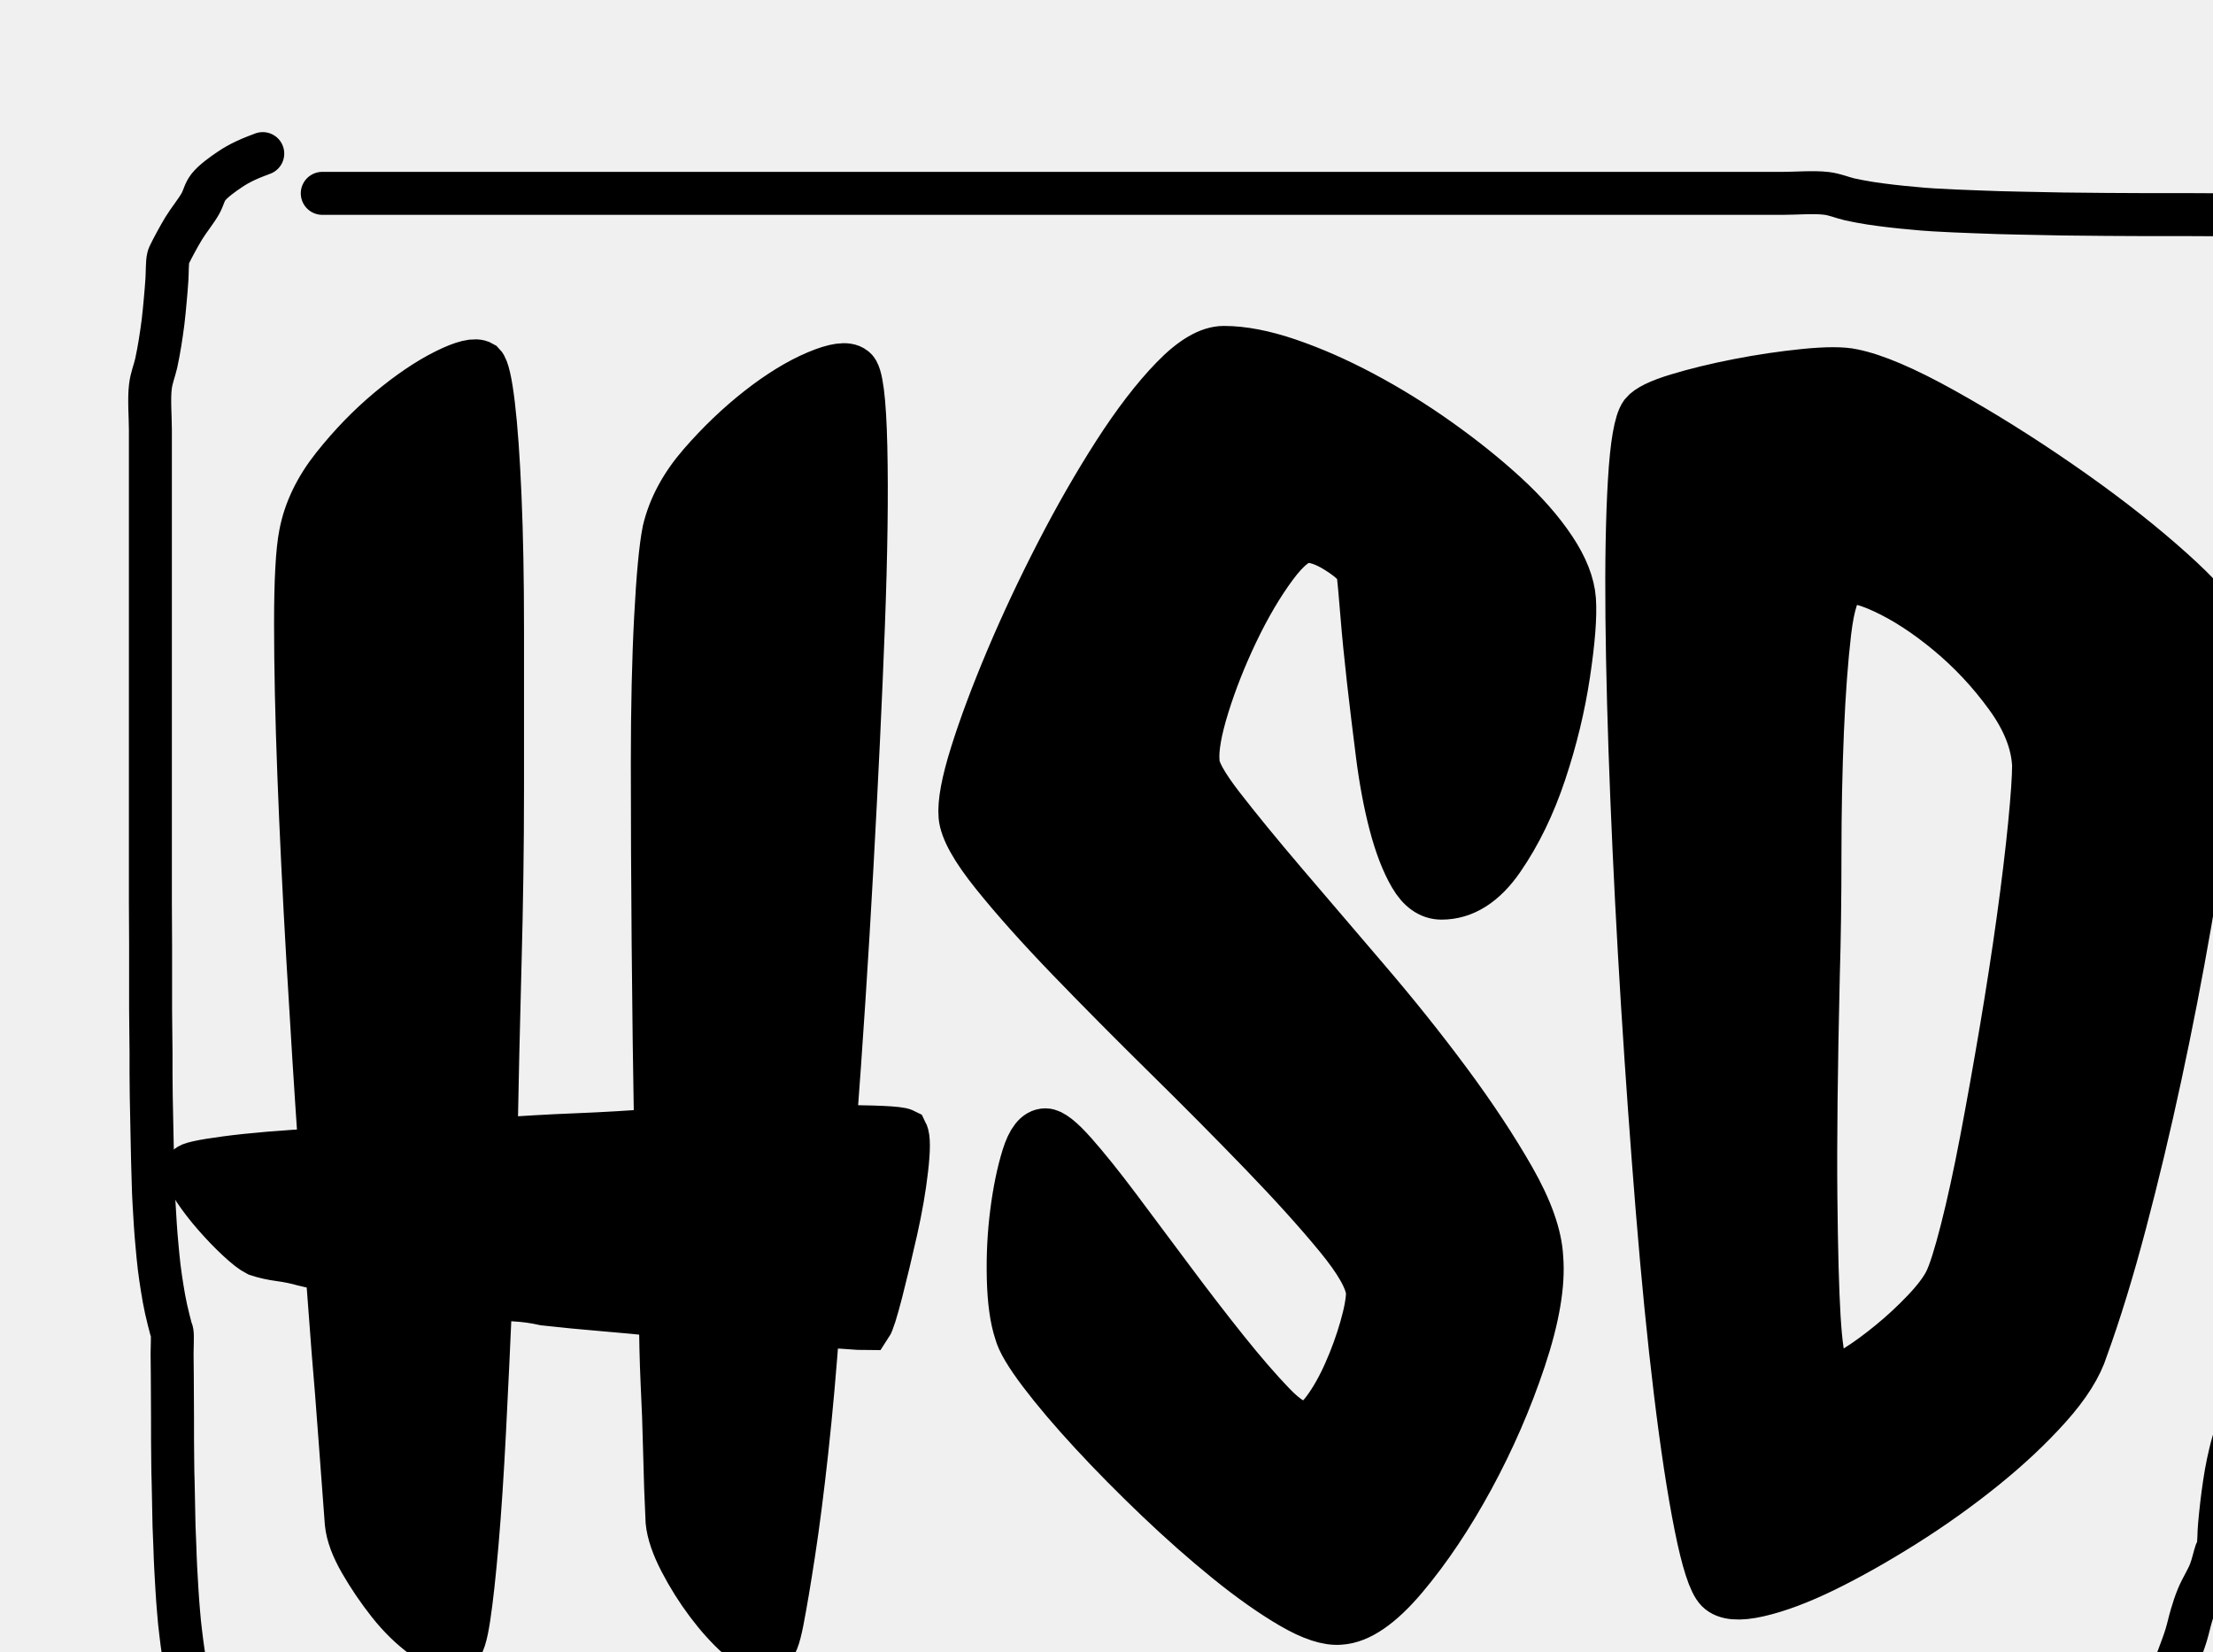
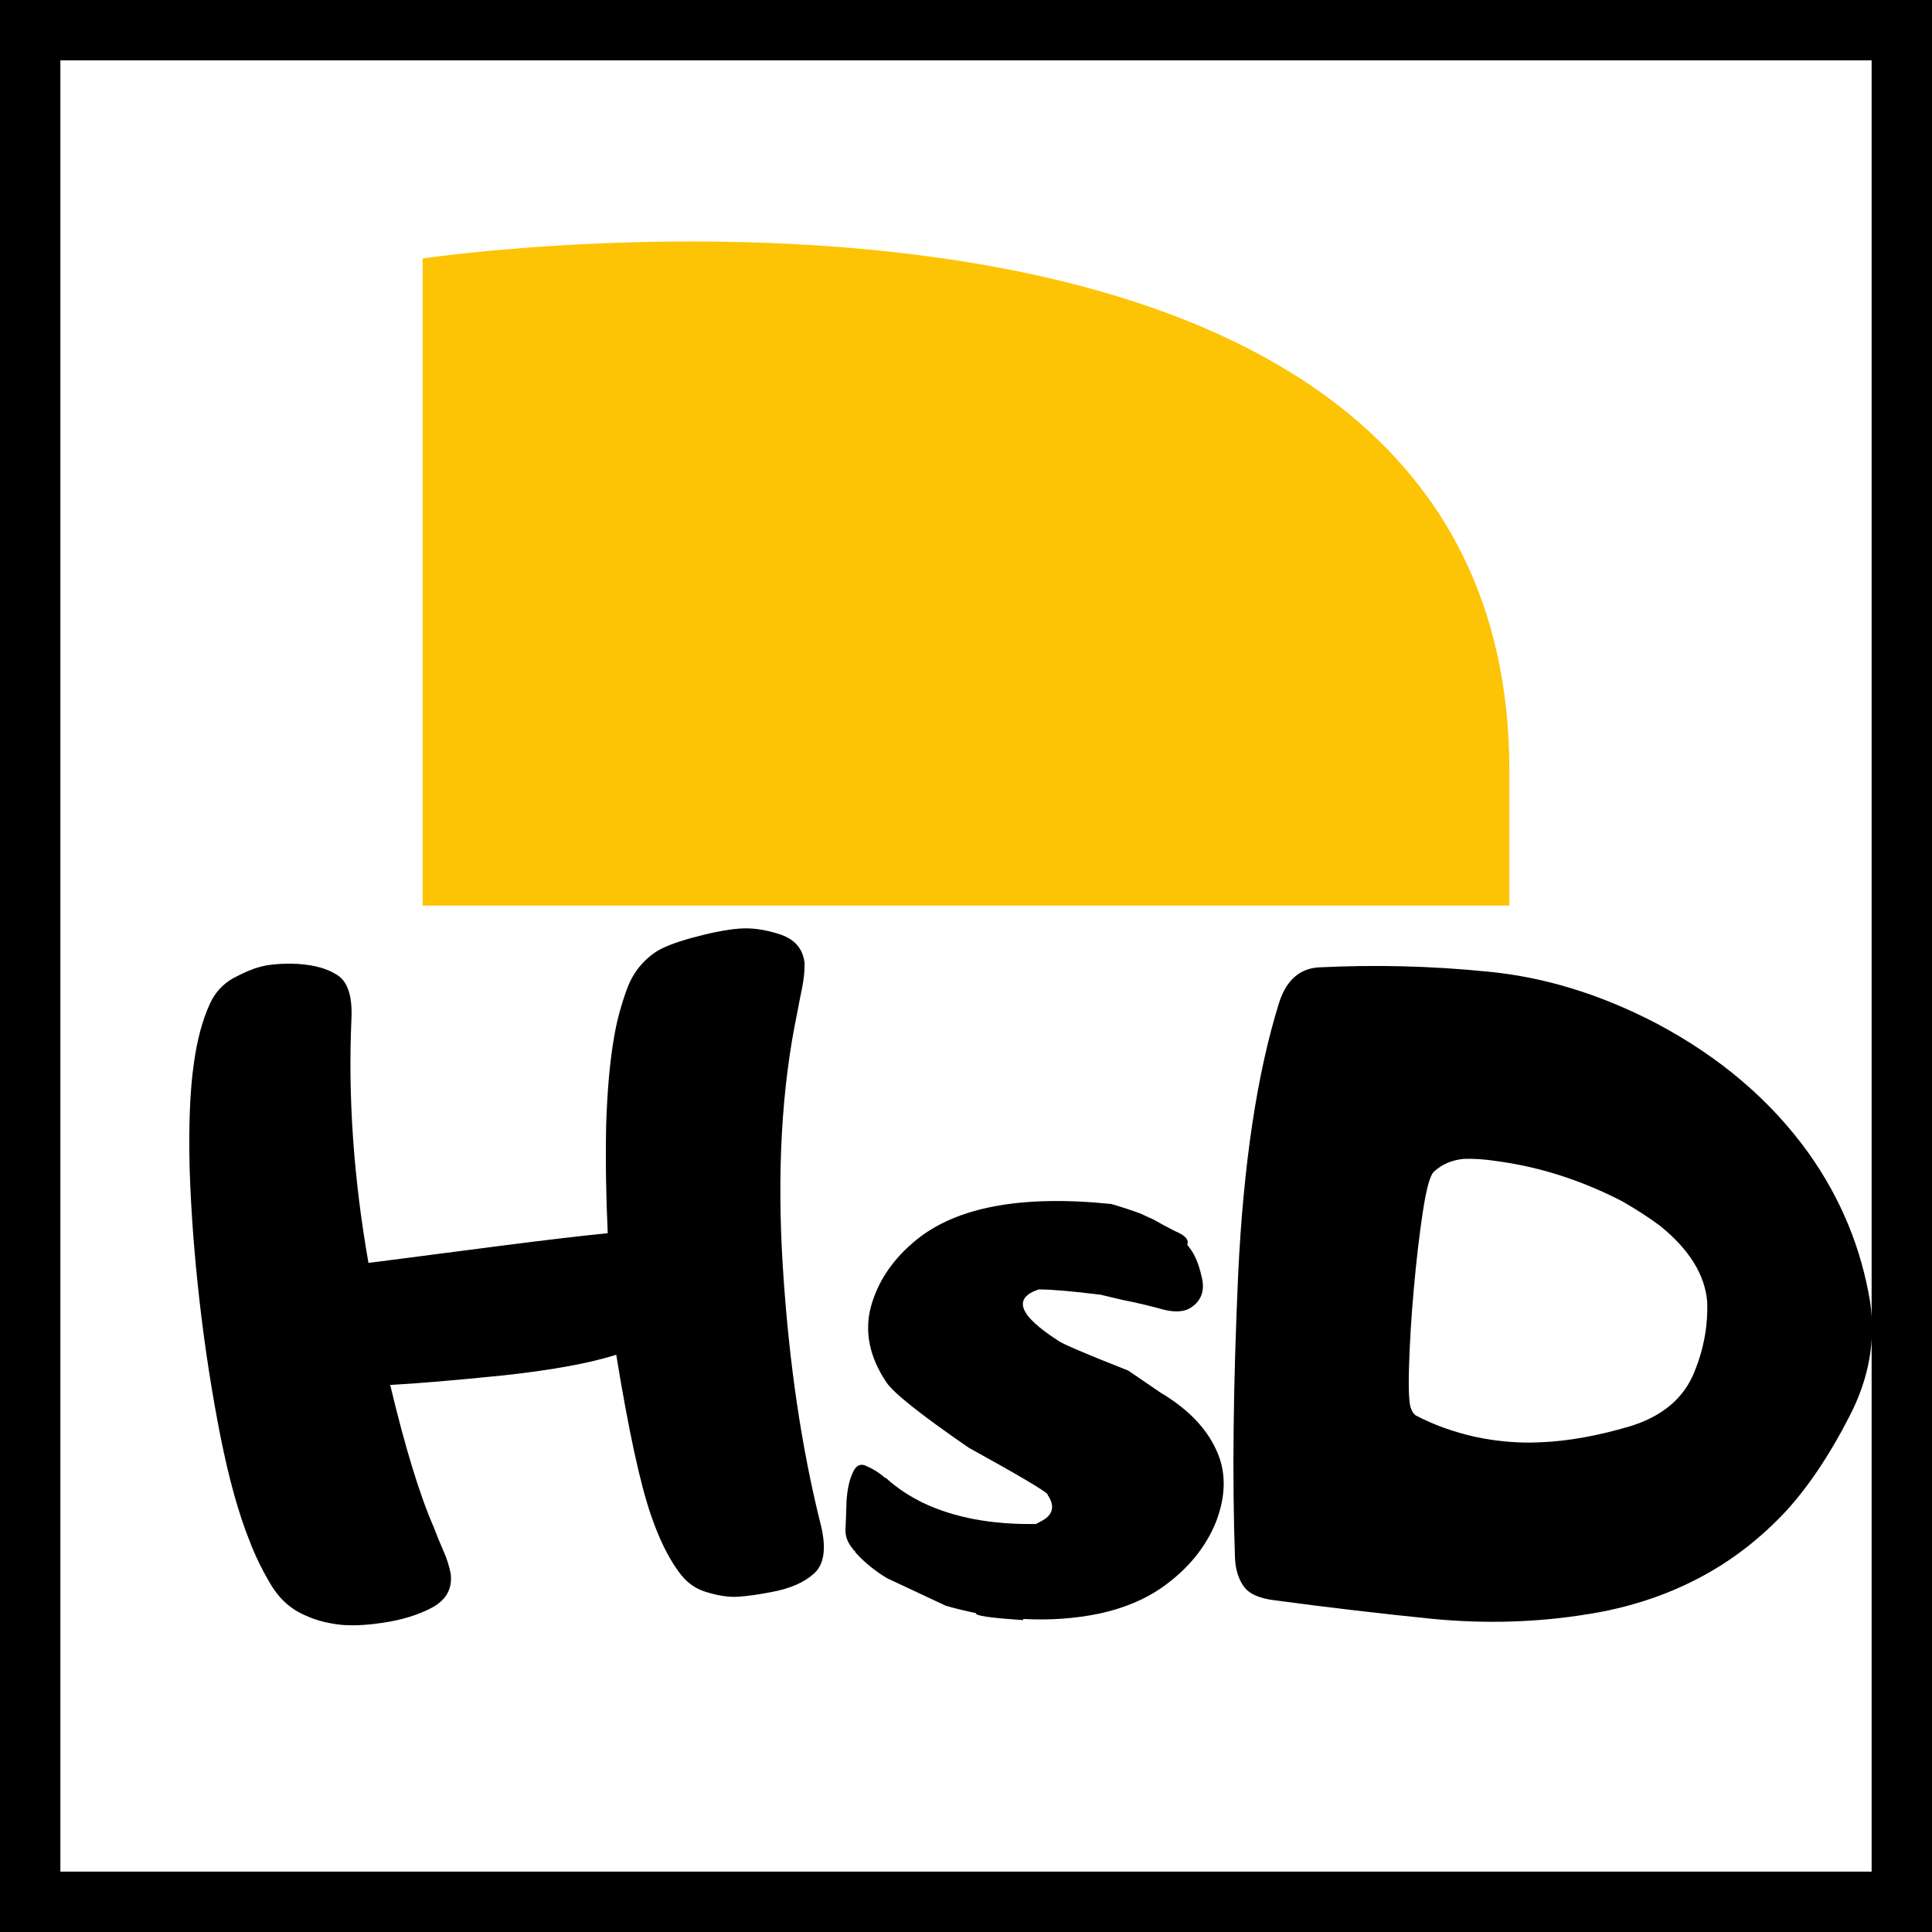
- <svg xmlns="http://www.w3.org/2000/svg" xmlns:ns1="https://sketch.io/dtd/" version="1.1">
-   <g ns1:tool="fancyText" style="mix-blend-mode: source-over;" transform="matrix(1,0,0,1,-4,8)">
-     <g ns1:uid="2" style="paint-order: fill stroke markers;">
-       <path d="M 46.033 44.748L 46.033 44.748Q 46.186 45.053 46.033 46.386Q 45.881 47.719 45.538 49.242Q 45.195 50.766 44.853 52.099Q 44.51 53.432 44.357 53.66L 44.357 53.66Q 43.977 53.66 43.558 53.622Q 43.139 53.584 42.758 53.584L 42.758 53.584Q 42.377 53.584 41.92 53.508L 41.92 53.508Q 41.691 56.707 41.387 59.487Q 41.082 62.268 40.777 64.248Q 40.473 66.229 40.244 67.409Q 40.016 68.59 39.787 68.59L 39.787 68.59Q 39.178 68.742 38.454 68.095Q 37.73 67.447 37.045 66.533Q 36.359 65.619 35.826 64.591Q 35.293 63.562 35.217 62.801L 35.217 62.801Q 35.141 61.277 35.103 59.563Q 35.064 57.85 34.988 56.402L 34.988 56.402Q 34.912 54.727 34.912 53.051L 34.912 53.051Q 33.465 52.898 32.094 52.784Q 30.723 52.67 29.352 52.518L 29.352 52.518Q 28.666 52.365 27.98 52.327Q 27.295 52.289 26.686 52.137L 26.686 52.137Q 26.533 55.641 26.381 58.611Q 26.229 61.582 26.038 63.791Q 25.848 66 25.657 67.257Q 25.467 68.514 25.238 68.59L 25.238 68.59Q 24.629 68.666 23.791 68.057Q 22.953 67.447 22.229 66.533Q 21.506 65.619 20.935 64.629Q 20.363 63.639 20.287 62.877L 20.287 62.877Q 20.135 60.896 19.982 58.802Q 19.83 56.707 19.678 54.955L 19.678 54.955Q 19.525 52.898 19.373 50.918L 19.373 50.918Q 18.764 50.842 18.154 50.689L 18.154 50.689Q 17.621 50.537 17.05 50.461Q 16.479 50.385 16.021 50.232L 16.021 50.232Q 15.717 50.08 15.184 49.585Q 14.65 49.09 14.117 48.48Q 13.584 47.871 13.203 47.3Q 12.822 46.729 12.822 46.424L 12.822 46.424Q 12.822 46.271 14.536 46.043Q 16.25 45.814 19.068 45.662L 19.068 45.662Q 18.764 41.244 18.497 36.636Q 18.23 32.027 18.078 28.028Q 17.926 24.029 17.926 21.021Q 17.926 18.012 18.154 16.869L 18.154 16.869Q 18.459 15.27 19.64 13.784Q 20.82 12.299 22.191 11.156Q 23.562 10.014 24.781 9.404Q 26 8.795 26.381 9.023L 26.381 9.023Q 26.609 9.252 26.8 10.852Q 26.99 12.451 27.104 15.117Q 27.219 17.783 27.219 21.287Q 27.219 24.791 27.219 28.714Q 27.219 32.637 27.104 36.864Q 26.99 41.092 26.914 45.205L 26.914 45.205Q 28.895 45.053 30.837 44.977Q 32.779 44.9 34.684 44.748L 34.684 44.748Q 34.607 40.406 34.569 35.912Q 34.531 31.418 34.531 27.533Q 34.531 23.648 34.684 20.754Q 34.836 17.859 35.064 16.717L 35.064 16.717Q 35.445 15.117 36.702 13.67Q 37.959 12.223 39.368 11.118Q 40.777 10.014 42.034 9.48Q 43.291 8.947 43.672 9.252L 43.672 9.252Q 44.053 9.48 44.129 12.794Q 44.205 16.107 44.015 21.135Q 43.824 26.162 43.481 32.37Q 43.139 38.578 42.682 44.596L 42.682 44.596Q 45.729 44.596 46.033 44.748ZZM 77.111 19.916L 77.111 19.916Q 77.188 21.059 76.845 23.344Q 76.502 25.629 75.74 27.914Q 74.979 30.199 73.798 31.913Q 72.617 33.627 71.094 33.627L 71.094 33.627Q 70.332 33.627 69.799 32.713Q 69.266 31.799 68.885 30.352Q 68.504 28.904 68.275 27.114Q 68.047 25.324 67.856 23.648Q 67.666 21.973 67.552 20.563Q 67.438 19.154 67.361 18.469L 67.361 18.469Q 67.057 18.012 66.257 17.517Q 65.457 17.021 64.848 17.021L 64.848 17.021Q 64.162 17.021 63.21 18.316Q 62.258 19.611 61.42 21.363Q 60.582 23.115 60.049 24.829Q 59.516 26.543 59.592 27.457L 59.592 27.457Q 59.592 28.066 60.772 29.59Q 61.953 31.113 63.705 33.17Q 65.457 35.227 67.514 37.626Q 69.57 40.025 71.322 42.387Q 73.074 44.748 74.293 46.881Q 75.512 49.014 75.588 50.537L 75.588 50.537Q 75.74 52.365 74.788 55.222Q 73.836 58.078 72.389 60.744Q 70.941 63.41 69.304 65.353Q 67.666 67.295 66.371 67.371L 66.371 67.371Q 65.533 67.447 64.162 66.647Q 62.791 65.848 61.191 64.553Q 59.592 63.258 57.954 61.696Q 56.316 60.135 54.907 58.611Q 53.498 57.088 52.546 55.831Q 51.594 54.574 51.441 53.965L 51.441 53.965Q 51.137 53.051 51.099 51.489Q 51.061 49.928 51.251 48.442Q 51.441 46.957 51.784 45.853Q 52.127 44.748 52.66 44.748L 52.66 44.748Q 53.041 44.748 53.917 45.738Q 54.793 46.729 55.936 48.252Q 57.078 49.775 58.411 51.565Q 59.744 53.355 60.963 54.879Q 62.182 56.402 63.172 57.431Q 64.162 58.459 64.771 58.383L 64.771 58.383Q 65.229 58.383 65.762 57.659Q 66.295 56.936 66.752 55.907Q 67.209 54.879 67.514 53.812Q 67.818 52.746 67.818 52.137L 67.818 52.137Q 67.742 51.223 66.333 49.509Q 64.924 47.795 62.829 45.624Q 60.734 43.453 58.335 41.092Q 55.936 38.73 53.841 36.56Q 51.746 34.389 50.337 32.637Q 48.928 30.885 48.852 29.971L 48.852 29.971Q 48.775 29.057 49.385 27.114Q 49.994 25.172 51.022 22.734Q 52.051 20.297 53.346 17.783Q 54.641 15.27 56.012 13.137Q 57.383 11.004 58.678 9.671Q 59.973 8.338 60.963 8.338L 60.963 8.338Q 62.258 8.338 63.934 8.909Q 65.609 9.48 67.399 10.433Q 69.189 11.385 70.903 12.604Q 72.617 13.822 73.988 15.079Q 75.359 16.336 76.197 17.593Q 77.035 18.85 77.111 19.916ZZM 90.213 9.404L 90.213 9.404Q 91.736 9.709 94.402 11.194Q 97.068 12.68 99.772 14.546Q 102.477 16.412 104.533 18.202Q 106.59 19.992 106.971 20.754L 106.971 20.754Q 107.275 21.516 107.199 23.572Q 107.123 25.629 106.742 28.562Q 106.361 31.494 105.752 34.998Q 105.143 38.502 104.381 42.044Q 103.619 45.586 102.743 48.899Q 101.867 52.213 100.953 54.727L 100.953 54.727Q 100.572 55.945 99.277 57.393Q 97.982 58.84 96.23 60.249Q 94.479 61.658 92.536 62.877Q 90.594 64.096 88.88 64.934Q 87.166 65.771 85.833 66.076Q 84.5 66.381 84.043 65.924L 84.043 65.924Q 83.586 65.467 83.091 62.991Q 82.596 60.516 82.139 56.745Q 81.682 52.975 81.301 48.29Q 80.92 43.605 80.615 38.73Q 80.311 33.855 80.12 29.171Q 79.93 24.486 79.892 20.716Q 79.854 16.945 80.006 14.394Q 80.158 11.842 80.539 11.309L 80.539 11.309Q 80.844 10.928 82.101 10.547Q 83.357 10.166 84.919 9.861Q 86.48 9.557 88.004 9.404Q 89.527 9.252 90.213 9.404ZZM 89.756 19.078L 89.756 19.078Q 89.223 19.459 88.994 21.401Q 88.766 23.344 88.651 26.048Q 88.537 28.752 88.537 31.799Q 88.537 34.846 88.461 37.359L 88.461 37.359Q 88.309 43.91 88.347 47.681Q 88.385 51.451 88.499 53.317Q 88.613 55.184 88.842 55.679Q 89.07 56.174 89.451 56.174L 89.451 56.174Q 89.756 56.174 90.479 55.717Q 91.203 55.26 92.041 54.574Q 92.879 53.889 93.641 53.089Q 94.402 52.289 94.707 51.68L 94.707 51.68Q 95.012 51.07 95.469 49.28Q 95.926 47.49 96.383 45.091Q 96.84 42.691 97.297 39.987Q 97.754 37.283 98.097 34.808Q 98.439 32.332 98.63 30.39Q 98.82 28.447 98.82 27.609L 98.82 27.609Q 98.744 26.01 97.525 24.334Q 96.307 22.658 94.745 21.363Q 93.184 20.068 91.698 19.383Q 90.213 18.697 89.756 19.078Z" ns1:uid="3" style="fill: #000000; stroke: #000000; stroke-width: 2.34; stroke-miterlimit: 10; paint-order: stroke fill markers;" />
-     </g>
-   </g>
-   <path ns1:tool="pencil" style="fill: none; stroke: #000000; mix-blend-mode: source-over; stroke-dasharray: none; stroke-dashoffset: 0; stroke-linecap: round; stroke-linejoin: miter; stroke-miterlimit: 4; stroke-opacity: 1; stroke-width: 2;" d="M8.03 1.85 C8.03 1.85 8.03 1.85 8.03 1.85 8.03 1.85 8.61 1.85 9.03 1.85 9.76 1.85 10.96 1.85 12.03 1.85 13.27 1.85 14.93 1.85 16.03 1.85 16.81 1.85 17.36 1.85 18.03 1.85 18.7 1.85 19.48 1.85 20.03 1.85 20.42 1.85 20.64 1.85 21.03 1.85 21.58 1.85 22.48 1.85 23.03 1.85 23.42 1.85 23.7 1.85 24.03 1.85 24.36 1.85 24.7 1.85 25.03 1.85 25.36 1.85 25.7 1.85 26.03 1.85 26.36 1.85 26.7 1.85 27.03 1.85 27.36 1.85 27.7 1.85 28.03 1.85 28.36 1.85 28.64 1.85 29.03 1.85 29.58 1.85 30.48 1.85 31.03 1.85 31.42 1.85 31.7 1.85 32.03 1.85 32.36 1.85 32.7 1.85 33.03 1.85 33.36 1.85 33.7 1.85 34.03 1.85 34.36 1.85 34.7 1.85 35.03 1.85 35.36 1.85 35.7 1.85 36.03 1.85 36.36 1.85 36.61 1.85 37.03 1.85 37.76 1.85 39.13 1.85 40.03 1.85 40.76 1.85 41.36 1.85 42.03 1.85 42.7 1.85 43.48 1.85 44.03 1.85 44.42 1.85 44.7 1.85 45.03 1.85 45.36 1.85 45.7 1.85 46.03 1.85 46.36 1.85 46.7 1.85 47.03 1.85 47.36 1.85 47.64 1.85 48.03 1.85 48.58 1.85 49.36 1.85 50.03 1.85 50.7 1.85 51.48 1.85 52.03 1.85 52.42 1.85 52.7 1.85 53.03 1.85 53.36 1.85 53.7 1.85 54.03 1.85 54.36 1.85 54.7 1.85 55.03 1.85 55.36 1.85 55.61 1.85 56.03 1.85 56.76 1.85 58.3 1.85 59.03 1.85 59.45 1.85 59.64 1.85 60.03 1.85 60.58 1.85 61.48 1.85 62.03 1.85 62.42 1.85 62.7 1.85 63.03 1.85 63.36 1.85 63.7 1.85 64.03 1.85 64.36 1.85 64.7 1.85 65.03 1.85 65.36 1.85 65.7 1.85 66.03 1.85 66.36 1.85 66.64 1.85 67.03 1.85 67.58 1.85 68.36 1.85 69.03 1.85 69.7 1.85 70.48 1.85 71.03 1.85 71.42 1.85 71.64 1.85 72.03 1.85 72.58 1.85 73.48 1.85 74.03 1.85 74.42 1.85 74.7 1.85 75.03 1.85 75.36 1.85 75.64 1.85 76.03 1.85 76.58 1.85 77.47 1.78 78.03 1.85 78.45 1.9 78.77 2.05 79.12 2.13 79.45 2.2 79.76 2.26 80.08 2.31 80.4 2.36 80.73 2.4 81.06 2.44 81.39 2.48 81.72 2.51 82.05 2.54 82.38 2.57 82.65 2.6 83.04 2.62 83.59 2.65 84.37 2.69 85.03 2.71 85.7 2.74 86.48 2.76 87.03 2.77 87.42 2.78 87.7 2.78 88.03 2.79 88.36 2.8 88.7 2.8 89.03 2.81 89.36 2.81 89.7 2.82 90.03 2.82 90.36 2.82 90.64 2.83 91.03 2.83 91.58 2.83 92.36 2.84 93.03 2.84 93.7 2.84 94.36 2.84 95.03 2.84 95.7 2.84 96.48 2.85 97.03 2.85 97.42 2.85 97.84 2.82 98.03 2.85 98.11 2.86 98.13 2.87 98.19 2.9 98.29 2.95 98.43 3.02 98.56 3.16 98.8 3.4 99.15 3.99 99.36 4.36 99.52 4.64 99.63 4.88 99.74 5.15 99.86 5.43 99.95 5.72 100.04 6.02 100.13 6.32 100.21 6.64 100.28 6.95 100.35 7.27 100.42 7.59 100.47 7.91 100.53 8.23 100.57 8.55 100.61 8.88 100.65 9.21 100.68 9.54 100.71 9.87 100.74 10.2 100.76 10.47 100.79 10.86 100.83 11.41 100.87 12.31 100.89 12.86 100.91 13.25 100.91 13.53 100.92 13.86 100.93 14.19 100.94 14.53 100.95 14.86 100.96 15.19 100.96 15.52 100.97 15.85 100.98 16.18 100.98 16.52 100.99 16.85 100.99 17.18 101 17.52 101 17.85 101 18.18 101.01 18.52 101.01 18.85 101.01 19.18 101.01 19.52 101.01 19.85 101.01 20.18 101.02 20.52 101.02 20.85 101.02 21.18 101.02 21.46 101.02 21.85 101.02 22.4 101.02 23.3 101.02 23.85 101.02 24.24 101.03 24.52 101.03 24.85 101.03 25.18 101.03 25.52 101.03 25.85 101.03 26.18 101.03 26.52 101.03 26.85 101.03 27.18 101.03 27.52 101.03 27.85 101.03 28.18 101.03 28.52 101.03 28.85 101.03 29.18 101.03 29.52 101.03 29.85 101.03 30.18 101.03 30.46 101.03 30.85 101.03 31.4 101.03 32.18 101.03 32.85 101.03 33.52 101.03 34.3 101.03 34.85 101.03 35.24 101.03 35.52 101.03 35.85 101.03 36.18 101.03 36.52 101.03 36.85 101.03 37.18 101.03 37.52 101.03 37.85 101.03 38.18 101.03 38.52 101.03 38.85 101.03 39.18 101.03 39.52 101.03 39.85 101.03 40.18 101.03 40.52 101.03 40.85 101.03 41.18 101.03 41.52 101.03 41.85 101.03 42.18 101.03 42.52 101.03 42.85 101.03 43.18 101.07 43.51 101.03 43.85 100.99 44.21 100.84 44.52 100.76 44.94 100.65 45.49 100.54 46.35 100.47 46.89 100.42 47.27 100.39 47.54 100.36 47.87 100.33 48.2 100.3 48.53 100.28 48.86 100.26 49.19 100.28 49.52 100.22 49.86 100.15 50.23 99.97 50.62 99.88 50.98 99.8 51.31 99.74 51.6 99.68 51.92 99.62 52.24 99.61 52.56 99.52 52.89 99.42 53.26 99.2 53.68 99.08 54.05 98.98 54.37 98.95 54.6 98.83 54.96 98.65 55.51 98.25 56.48 98.07 57.04 97.95 57.41 97.92 57.73 97.82 57.96 97.76 58.11 97.68 58.16 97.61 58.3 97.5 58.51 97.36 58.83 97.25 59.11 97.14 59.4 97.05 59.7 96.96 60 96.87 60.31 96.8 60.62 96.73 60.94 96.66 61.26 96.61 61.58 96.56 61.9 96.51 62.22 96.47 62.55 96.43 62.88 96.39 63.21 96.36 63.54 96.33 63.87 96.3 64.2 96.31 64.65 96.26 64.86 96.24 64.96 96.21 64.98 96.17 65.08 96.1 65.28 96.02 65.67 95.9 65.98 95.76 66.35 95.48 66.78 95.33 67.15 95.2 67.46 95.12 67.72 95.03 68.02 94.94 68.32 94.89 68.58 94.78 68.95 94.61 69.51 94.21 70.47 94.04 71.03 93.93 71.4 93.99 71.66 93.8 71.95 93.54 72.34 92.91 72.73 92.41 73.02 91.91 73.31 91.26 73.53 90.8 73.7 90.46 73.82 90.2 73.89 89.9 73.97 89.59 74.05 89.33 74.12 88.96 74.19 88.43 74.29 87.54 74.39 87 74.45 86.62 74.49 86.35 74.52 86.02 74.55 85.69 74.58 85.35 74.61 85.02 74.63 84.69 74.65 84.42 74.66 84.03 74.68 83.48 74.7 82.7 74.73 82.03 74.75 81.36 74.77 80.58 74.78 80.03 74.79 79.64 74.8 79.36 74.8 79.03 74.81 78.7 74.81 78.36 74.82 78.03 74.82 77.7 74.82 77.42 74.83 77.03 74.83 76.48 74.83 75.7 74.84 75.03 74.84 74.36 74.84 73.58 74.84 73.03 74.84 72.64 74.84 72.36 74.85 72.03 74.85 71.7 74.85 71.42 74.85 71.03 74.85 70.48 74.85 69.58 74.85 69.03 74.85 68.64 74.85 68.36 74.85 68.03 74.85 67.7 74.85 67.36 74.85 67.03 74.85 66.7 74.85 66.36 74.85 66.03 74.85 65.7 74.85 65.36 74.85 65.03 74.85 64.7 74.85 64.36 74.85 64.03 74.85 63.7 74.85 63.36 74.85 63.03 74.85 62.7 74.85 62.36 74.85 62.03 74.85 61.7 74.85 61.36 74.85 61.03 74.85 60.7 74.85 60.36 74.85 60.03 74.85 59.7 74.85 59.36 74.85 59.03 74.85 58.7 74.85 58.36 74.85 58.03 74.85 57.7 74.85 57.36 74.85 57.03 74.85 56.7 74.85 56.36 74.85 56.03 74.85 55.7 74.85 55.36 74.85 55.03 74.85 54.7 74.85 54.36 74.85 54.03 74.85 53.7 74.85 53.36 74.85 53.03 74.85 52.7 74.85 52.36 74.85 52.03 74.85 51.7 74.85 51.36 74.85 51.03 74.85 50.7 74.85 50.42 74.85 50.03 74.85 49.48 74.85 48.58 74.85 48.03 74.85 47.64 74.85 47.36 74.85 47.03 74.85 46.7 74.85 46.36 74.85 46.03 74.85 45.7 74.85 45.36 74.85 45.03 74.85 44.7 74.85 44.36 74.85 44.03 74.85 43.7 74.85 43.36 74.85 43.03 74.85 42.7 74.85 42.42 74.85 42.03 74.85 41.48 74.85 40.58 74.85 40.03 74.85 39.64 74.85 39.42 74.85 39.03 74.85 38.48 74.85 37.58 74.85 37.03 74.85 36.64 74.85 36.36 74.85 36.03 74.85 35.7 74.85 35.42 74.85 35.03 74.85 34.48 74.85 33.58 74.85 33.03 74.85 32.64 74.85 32.42 74.85 32.03 74.85 31.48 74.85 30.7 74.85 30.03 74.85 29.36 74.85 28.7 74.85 28.03 74.85 27.36 74.85 26.58 74.85 26.03 74.85 25.64 74.85 25.36 74.85 25.03 74.85 24.7 74.85 24.36 74.85 24.03 74.85 23.7 74.85 23.36 74.85 23.03 74.85 22.7 74.85 22.42 74.85 22.03 74.85 21.48 74.85 20.58 74.85 20.03 74.85 19.64 74.85 19.42 74.85 19.03 74.85 18.48 74.85 17.58 74.85 17.03 74.85 16.64 74.85 16.36 74.85 16.03 74.85 15.7 74.85 15.36 74.85 15.03 74.85 14.7 74.85 14.36 74.85 14.03 74.85 13.7 74.85 13.36 74.85 13.03 74.85 12.7 74.85 12.36 74.85 12.03 74.85 11.7 74.85 11.36 74.85 11.03 74.85 10.7 74.85 10.36 74.85 10.03 74.85 9.7 74.85 9.36 74.85 9.03 74.85 8.7 74.85 8.36 74.85 8.03 74.85 7.7 74.85 7.36 74.85 7.03 74.85 6.7 74.85 6.42 74.85 6.03 74.85 5.48 74.85 4.32 74.9 4.03 74.85 3.95 74.84 3.94 74.83 3.88 74.8 3.78 74.75 3.63 74.66 3.51 74.55 3.36 74.42 3.2 74.24 3.06 74.06 2.91 73.86 2.76 73.63 2.63 73.39 2.49 73.14 2.38 72.87 2.27 72.59 2.16 72.3 2.07 72 1.98 71.7 1.89 71.39 1.82 71.08 1.75 70.77 1.68 70.45 1.62 70.13 1.57 69.81 1.52 69.49 1.48 69.16 1.44 68.83 1.4 68.5 1.37 68.23 1.34 67.84 1.29 67.29 1.24 66.4 1.21 65.85 1.19 65.46 1.18 65.18 1.17 64.85 1.16 64.52 1.14 64.18 1.13 63.85 1.12 63.52 1.12 63.18 1.11 62.85 1.1 62.52 1.1 62.18 1.09 61.85 1.08 61.52 1.07 61.24 1.07 60.85 1.06 60.3 1.06 59.52 1.06 58.85 1.06 58.18 1.05 57.4 1.05 56.85 1.05 56.46 1.04 56.18 1.04 55.85 1.04 55.52 1.07 55.03 1.04 54.85 1.03 54.78 1.01 54.77 0.99 54.7 0.94 54.52 0.83 54.08 0.76 53.77 0.69 53.45 0.63 53.12 0.58 52.8 0.53 52.48 0.48 52.16 0.44 51.83 0.4 51.5 0.37 51.17 0.34 50.84 0.31 50.51 0.28 50.18 0.26 49.85 0.24 49.52 0.22 49.18 0.2 48.85 0.18 48.52 0.17 48.24 0.16 47.85 0.14 47.3 0.12 46.4 0.11 45.85 0.1 45.46 0.1 45.18 0.09 44.85 0.08 44.52 0.08 44.18 0.07 43.85 0.07 43.52 0.06 43.18 0.06 42.85 0.06 42.52 0.06 42.18 0.06 41.85 0.06 41.52 0.05 41.18 0.05 40.85 0.05 40.52 0.04 40.24 0.04 39.85 0.04 39.3 0.04 38.4 0.04 37.85 0.04 37.46 0.04 37.24 0.04 36.85 0.04 36.3 0.03 35.4 0.03 34.85 0.03 34.46 0.03 34.18 0.03 33.85 0.03 33.52 0.03 33.18 0.03 32.85 0.03 32.52 0.03 32.24 0.03 31.85 0.03 31.3 0.03 30.4 0.03 29.85 0.03 29.46 0.03 29.24 0.03 28.85 0.03 28.3 0.03 27.4 0.03 26.85 0.03 26.46 0.03 26.18 0.03 25.85 0.03 25.52 0.03 25.18 0.03 24.85 0.03 24.52 0.03 24.18 0.03 23.85 0.03 23.52 0.03 23.18 0.03 22.85 0.03 22.52 0.03 22.18 0.03 21.85 0.03 21.52 0.03 21.24 0.03 20.85 0.03 20.3 0.03 19.52 0.03 18.85 0.03 18.18 0.03 17.4 0.03 16.85 0.03 16.46 0.03 16.18 0.03 15.85 0.03 15.52 0.03 15.18 0.03 14.85 0.03 14.52 0.03 14.18 0.03 13.85 0.03 13.52 0.03 13.24 0.03 12.85 0.03 12.3 -0.04 11.41 0.03 10.85 0.08 10.43 0.22 10.11 0.3 9.76 0.37 9.43 0.43 9.12 0.48 8.8 0.53 8.48 0.58 8.16 0.62 7.83 0.66 7.5 0.69 7.17 0.72 6.84 0.75 6.51 0.78 6.18 0.8 5.85 0.82 5.52 0.81 5.05 0.86 4.85 0.88 4.76 0.9 4.74 0.94 4.65 1.05 4.42 1.35 3.86 1.58 3.48 1.82 3.09 2.15 2.69 2.35 2.34 2.51 2.06 2.54 1.8 2.73 1.56 2.96 1.27 3.4 0.96 3.71 0.75 3.96 0.58 4.18 0.46 4.43 0.34 4.69 0.21 5.26 0 5.26 0 5.26 0 5.26 0 5.26 0 5.26 0 5.26 0 5.26 0 " transform="matrix(1,0,0,1,6.969421,7.147997)" />
+ <svg xmlns="http://www.w3.org/2000/svg" width="32" height="32" viewBox="0 0 32 32" fill="none">
+   <rect x="0.5" y="0.5" width="31" height="31" fill="white" />
+   <path d="M6.463 22.939C6.709 23.971 6.949 24.756 7.184 25.295C7.23 25.418 7.283 25.547 7.342 25.682C7.4 25.811 7.441 25.939 7.465 26.068C7.494 26.309 7.395 26.493 7.166 26.622C6.938 26.745 6.665 26.83 6.349 26.877C6.038 26.924 5.78 26.933 5.575 26.903C5.376 26.874 5.209 26.827 5.074 26.763C4.828 26.663 4.632 26.49 4.485 26.244C4.339 25.998 4.222 25.758 4.134 25.523C3.952 25.072 3.791 24.492 3.65 23.783C3.51 23.074 3.396 22.339 3.308 21.577C3.22 20.81 3.164 20.071 3.141 19.362C3.123 18.648 3.146 18.064 3.211 17.613C3.264 17.227 3.352 16.898 3.475 16.629C3.557 16.447 3.683 16.307 3.853 16.207C4.04 16.107 4.192 16.043 4.31 16.014C4.433 15.979 4.603 15.961 4.819 15.961C5.136 15.967 5.385 16.025 5.566 16.137C5.754 16.242 5.839 16.488 5.821 16.875C5.763 18.164 5.856 19.512 6.103 20.918C6.87 20.818 7.617 20.722 8.344 20.628C9.076 20.534 9.65 20.467 10.066 20.426C10.037 19.799 10.028 19.201 10.04 18.633C10.058 18.059 10.102 17.572 10.172 17.174C10.213 16.928 10.28 16.673 10.374 16.409C10.468 16.14 10.626 15.929 10.849 15.776C10.966 15.694 11.174 15.612 11.473 15.53C11.777 15.448 12.032 15.398 12.237 15.381C12.448 15.363 12.677 15.396 12.923 15.477C13.169 15.56 13.304 15.721 13.327 15.961C13.327 16.096 13.312 16.233 13.283 16.374C13.254 16.515 13.227 16.649 13.204 16.778C12.946 18.015 12.867 19.421 12.967 20.997C13.066 22.567 13.277 23.994 13.6 25.277C13.688 25.652 13.649 25.913 13.485 26.06C13.327 26.206 13.096 26.309 12.791 26.367C12.58 26.408 12.396 26.435 12.237 26.446C12.079 26.458 11.898 26.432 11.692 26.367C11.511 26.314 11.358 26.2 11.235 26.024C11.065 25.79 10.916 25.485 10.787 25.11C10.605 24.589 10.412 23.698 10.207 22.439C9.768 22.579 9.144 22.693 8.335 22.781C7.526 22.863 6.902 22.916 6.463 22.939ZM18.689 22.702L19.216 23.062C19.233 23.074 19.248 23.083 19.26 23.089C19.682 23.347 19.975 23.651 20.139 24.003C20.309 24.355 20.311 24.75 20.148 25.189C19.977 25.623 19.676 25.992 19.242 26.297C18.955 26.496 18.609 26.64 18.205 26.727C17.801 26.81 17.382 26.839 16.948 26.815C16.948 26.821 16.948 26.827 16.948 26.833H16.939C16.4 26.798 16.143 26.76 16.166 26.719C15.973 26.678 15.806 26.637 15.665 26.596L14.69 26.139C14.496 26.021 14.329 25.887 14.188 25.734C14.183 25.723 14.177 25.717 14.171 25.717C14.165 25.711 14.162 25.702 14.162 25.69C14.15 25.685 14.142 25.679 14.136 25.673C14.136 25.667 14.133 25.661 14.127 25.655C14.051 25.567 14.01 25.474 14.004 25.374V25.33C14.01 25.201 14.016 25.046 14.021 24.864C14.033 24.677 14.065 24.524 14.118 24.407C14.171 24.273 14.25 24.231 14.355 24.284C14.461 24.331 14.552 24.387 14.628 24.451C14.634 24.457 14.64 24.463 14.646 24.469C14.657 24.475 14.669 24.48 14.681 24.486C14.856 24.645 15.059 24.779 15.287 24.891C15.803 25.137 16.427 25.254 17.159 25.242C17.183 25.23 17.221 25.21 17.273 25.181C17.432 25.087 17.467 24.961 17.379 24.803C17.373 24.791 17.367 24.782 17.361 24.776C17.355 24.765 17.352 24.756 17.352 24.75C17.306 24.691 16.869 24.434 16.043 23.977C15.252 23.432 14.798 23.071 14.681 22.895C14.399 22.474 14.315 22.055 14.426 21.639C14.543 21.217 14.792 20.851 15.173 20.54C15.847 19.989 16.925 19.79 18.407 19.942C18.589 19.995 18.75 20.048 18.891 20.101C18.943 20.124 19.02 20.159 19.119 20.206C19.219 20.265 19.333 20.326 19.462 20.391C19.632 20.461 19.699 20.537 19.664 20.619C19.676 20.631 19.688 20.645 19.699 20.663C19.787 20.774 19.855 20.933 19.901 21.138C19.954 21.337 19.916 21.495 19.787 21.612C19.77 21.624 19.758 21.633 19.752 21.639C19.641 21.727 19.48 21.744 19.269 21.691C19.04 21.627 18.817 21.574 18.601 21.533L18.231 21.445C17.763 21.387 17.42 21.357 17.203 21.357C16.77 21.504 16.875 21.785 17.52 22.201C17.572 22.248 17.962 22.415 18.689 22.702ZM21.185 16.611C21.302 16.242 21.519 16.046 21.835 16.023C22.773 15.976 23.707 15.999 24.639 16.093C25.576 16.181 26.511 16.468 27.442 16.954C28.491 17.511 29.329 18.226 29.956 19.099C30.489 19.849 30.829 20.672 30.976 21.568C31.069 22.207 30.955 22.837 30.633 23.458C30.316 24.079 29.971 24.598 29.596 25.014C29.156 25.488 28.664 25.866 28.119 26.148C27.568 26.435 26.962 26.631 26.3 26.736C25.468 26.871 24.615 26.898 23.742 26.815C22.869 26.727 21.999 26.625 21.132 26.508C20.862 26.479 20.684 26.399 20.596 26.27C20.508 26.142 20.461 25.983 20.455 25.796C20.408 24.489 20.426 22.925 20.508 21.102C20.596 19.274 20.821 17.777 21.185 16.611ZM28.277 21.568C28.242 21.117 27.981 20.695 27.495 20.303C27.314 20.168 27.105 20.033 26.871 19.898C26.191 19.547 25.494 19.324 24.779 19.23C24.592 19.201 24.413 19.189 24.243 19.195C24.05 19.213 23.886 19.283 23.751 19.406C23.686 19.465 23.625 19.688 23.566 20.074C23.508 20.461 23.458 20.886 23.417 21.349C23.376 21.806 23.35 22.233 23.338 22.632C23.326 23.03 23.338 23.265 23.373 23.335C23.391 23.382 23.414 23.417 23.443 23.44C23.742 23.599 24.076 23.719 24.445 23.801C24.809 23.877 25.163 23.906 25.509 23.889C25.966 23.871 26.461 23.783 26.994 23.625C27.533 23.461 27.891 23.159 28.066 22.72C28.219 22.345 28.289 21.961 28.277 21.568Z" fill="black" />
+   <path d="M7 4.281C7 4.281 25 1.604 25 12.767C25 15 25 15 25 15H7V4.281Z" fill="#FDC305" />
+   <rect x="0.5" y="0.5" width="31" height="31" stroke="black" />
</svg>
